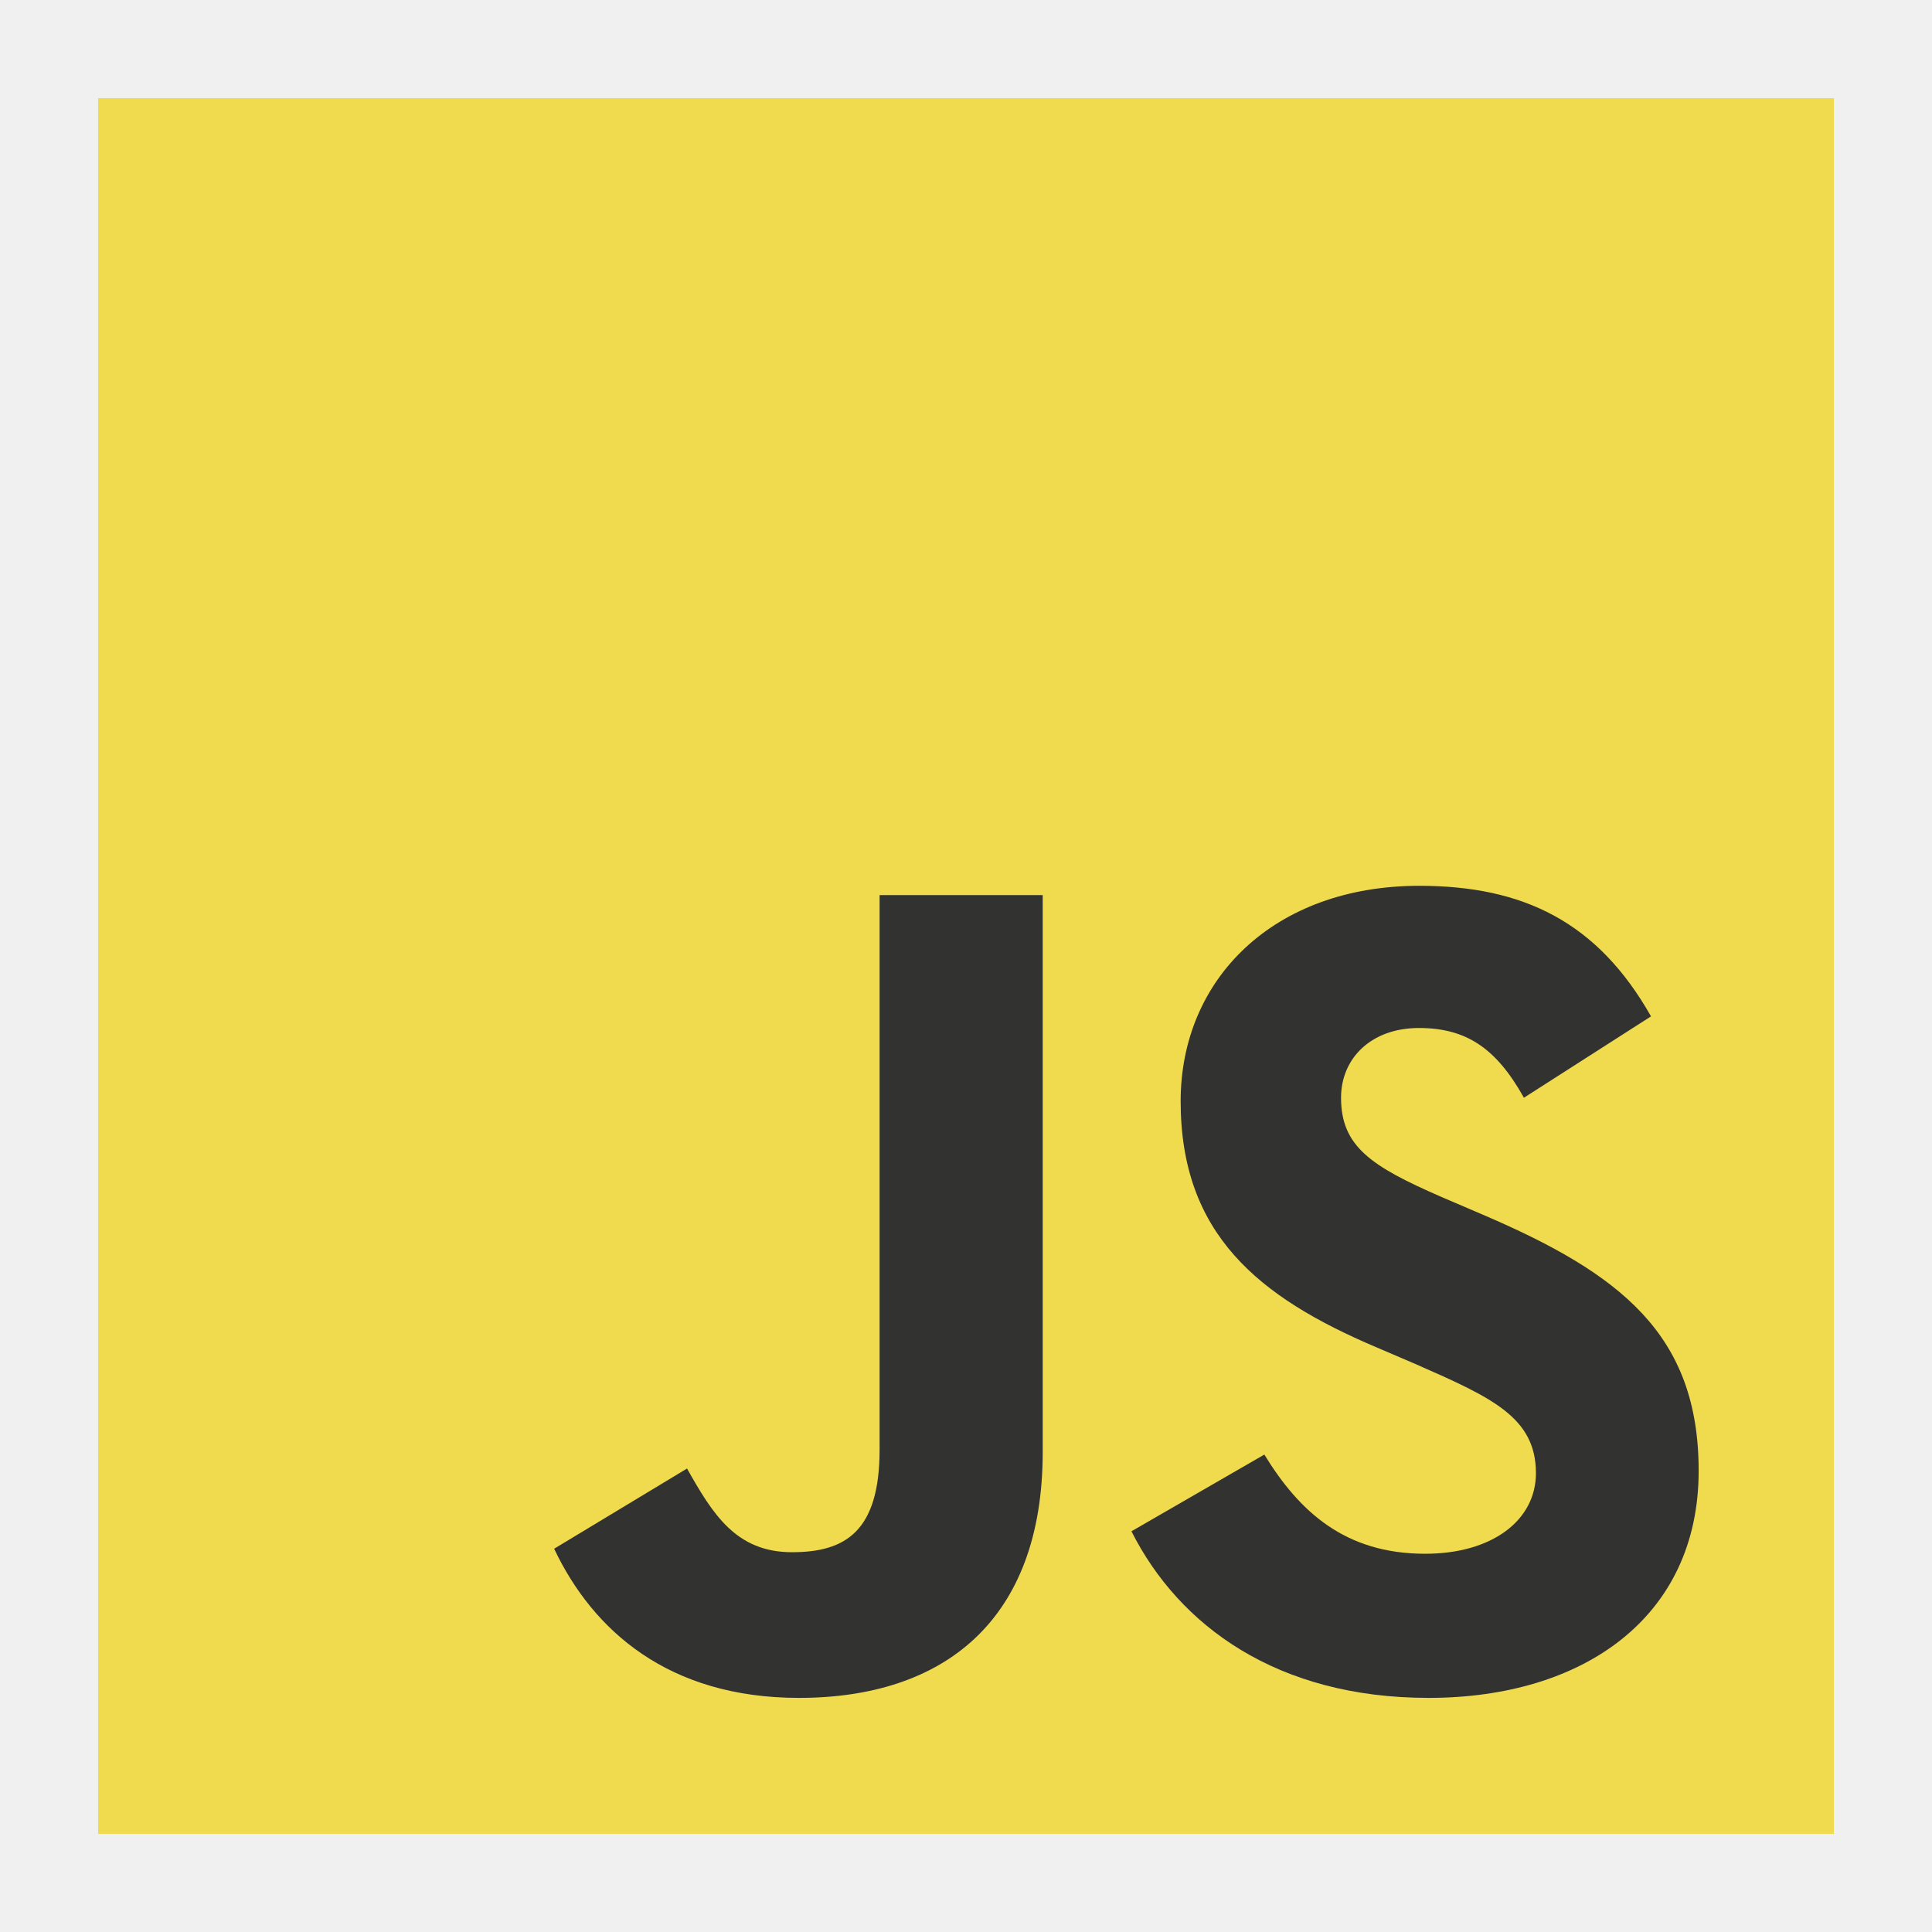
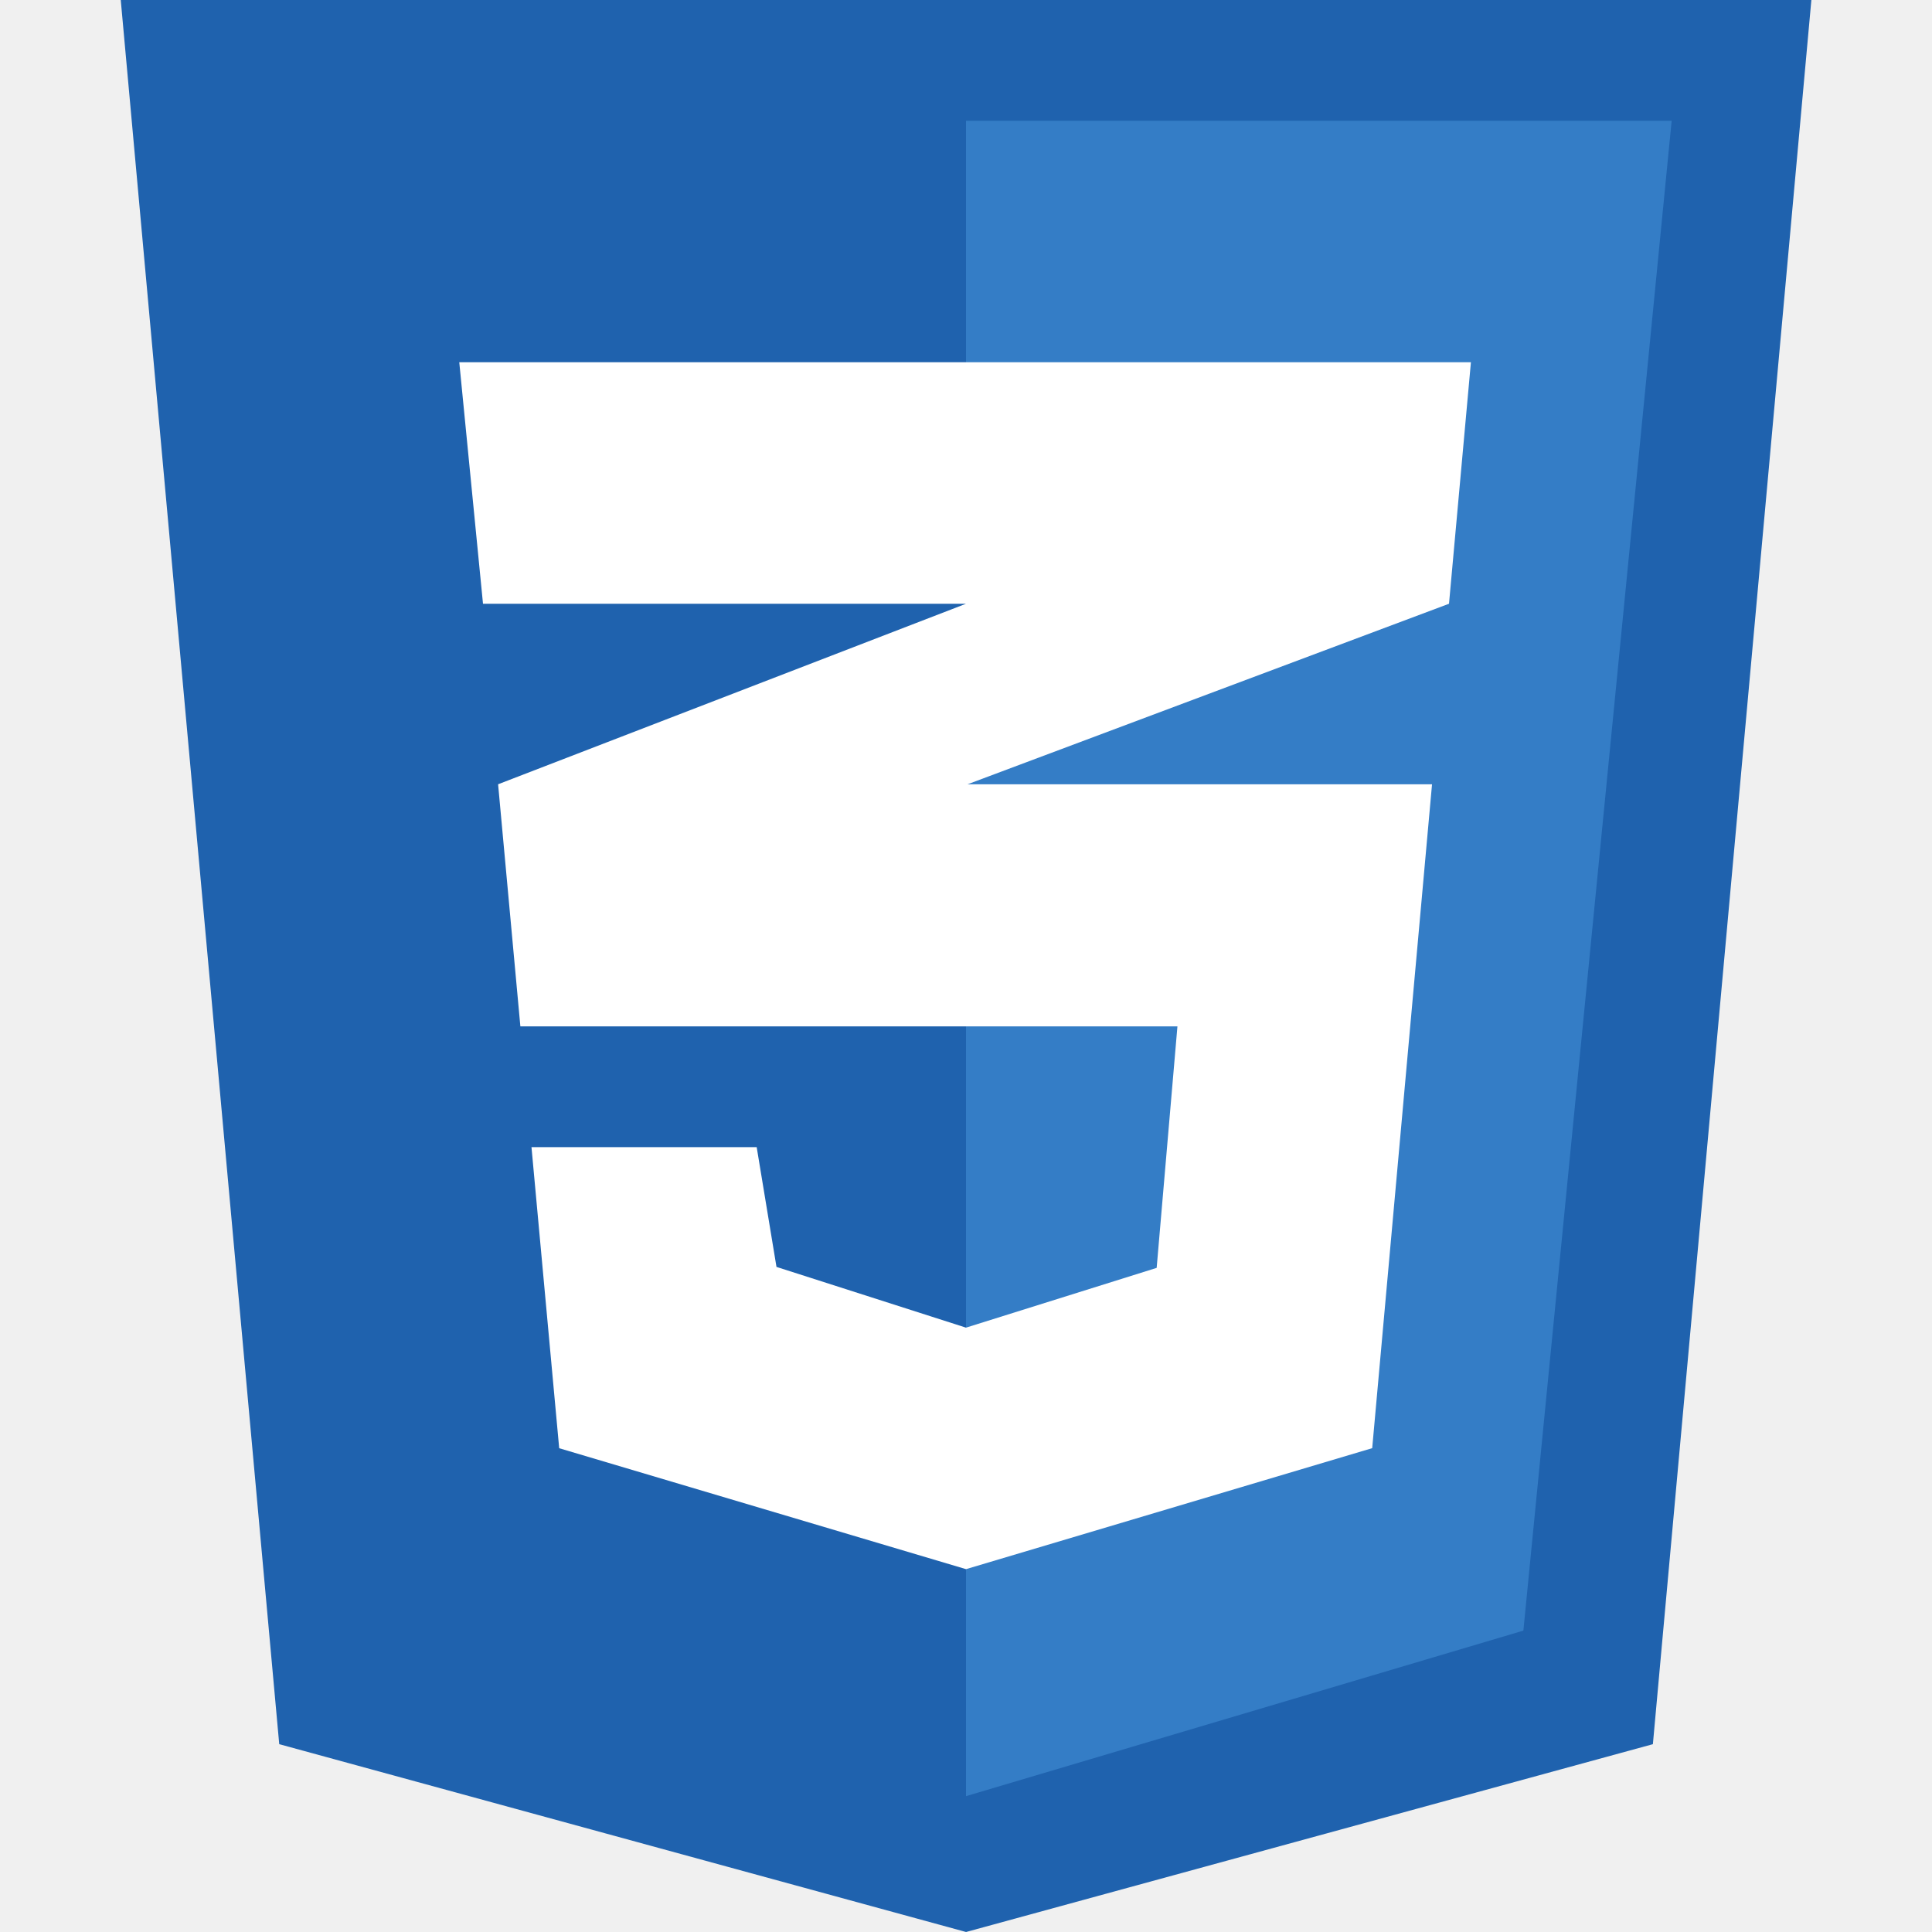
- <svg xmlns="http://www.w3.org/2000/svg" height="512px" style="enable-background:new 0 0 512 512;" version="1.1" viewBox="0 0 512 512" width="512px" xml:space="preserve">
-   <g id="_x31_87-js">
-     <g>
-       <rect height="459.998" style="fill:#F0DB4F;" width="459.996" x="26.002" y="26.001" />
-       <path d="M276.331,384.759c0,44.767-26.286,65.2-64.586,65.2c-34.601,0-54.623-17.865-64.892-39.529    l35.218-21.255c6.777,12.013,12.938,22.177,27.826,22.177c14.169,0,23.207-5.544,23.207-27.208V237.21h43.227V384.759    L276.331,384.759z" style="fill:#323330;" />
-       <path d="M378.598,449.959c-40.147,0-66.124-19.099-78.754-44.151l35.219-20.332    c9.241,15.095,21.356,26.286,42.611,26.286c17.866,0,29.364-8.932,29.364-21.355c0-14.787-11.704-20.021-31.52-28.75l-10.781-4.62    c-31.214-13.246-51.853-29.983-51.853-65.2c0-32.447,24.745-57.09,63.248-57.09c27.518,0,47.232,9.549,61.402,34.603    l-33.679,21.562c-7.392-13.246-15.401-18.481-27.825-18.481c-12.63,0-20.639,8.01-20.639,18.481    c0,12.938,8.009,18.176,26.594,26.285l10.78,4.621c36.759,15.71,57.397,31.832,57.397,67.974    C450.164,428.602,419.565,449.959,378.598,449.959L378.598,449.959z" style="fill:#323330;" />
-     </g>
+ <svg xmlns="http://www.w3.org/2000/svg" enable-background="new 0 0 32 32" height="32px" id="Layer_1" version="1.0" viewBox="0 0 32 32" width="32px" xml:space="preserve">
+   <g>
+     <polygon fill="#1F62AE" points="27.377,28.889 16.001,32 4.625,28.889 2,0 30.002,0  " />
+     <polygon fill="#347DC6" points="16,2 16,29.75 25.232,27.008 27.688,2  " />
+     <polygon fill="#FFFFFF" points="24.363,6 7.607,6 8,10 16,10 8.25,12.99 8.619,17 19.502,17 19.158,21 16,21.99 12.861,20.984    12.533,19 8.803,19 9.262,23.987 16,25.99 22.728,23.986 23.719,12.99 16.026,12.99 24,10  " />
  </g>
-   <g id="Layer_1" />
+   <g />
+   <g />
+   <g />
+   <g />
+   <g />
+   <g />
</svg>
